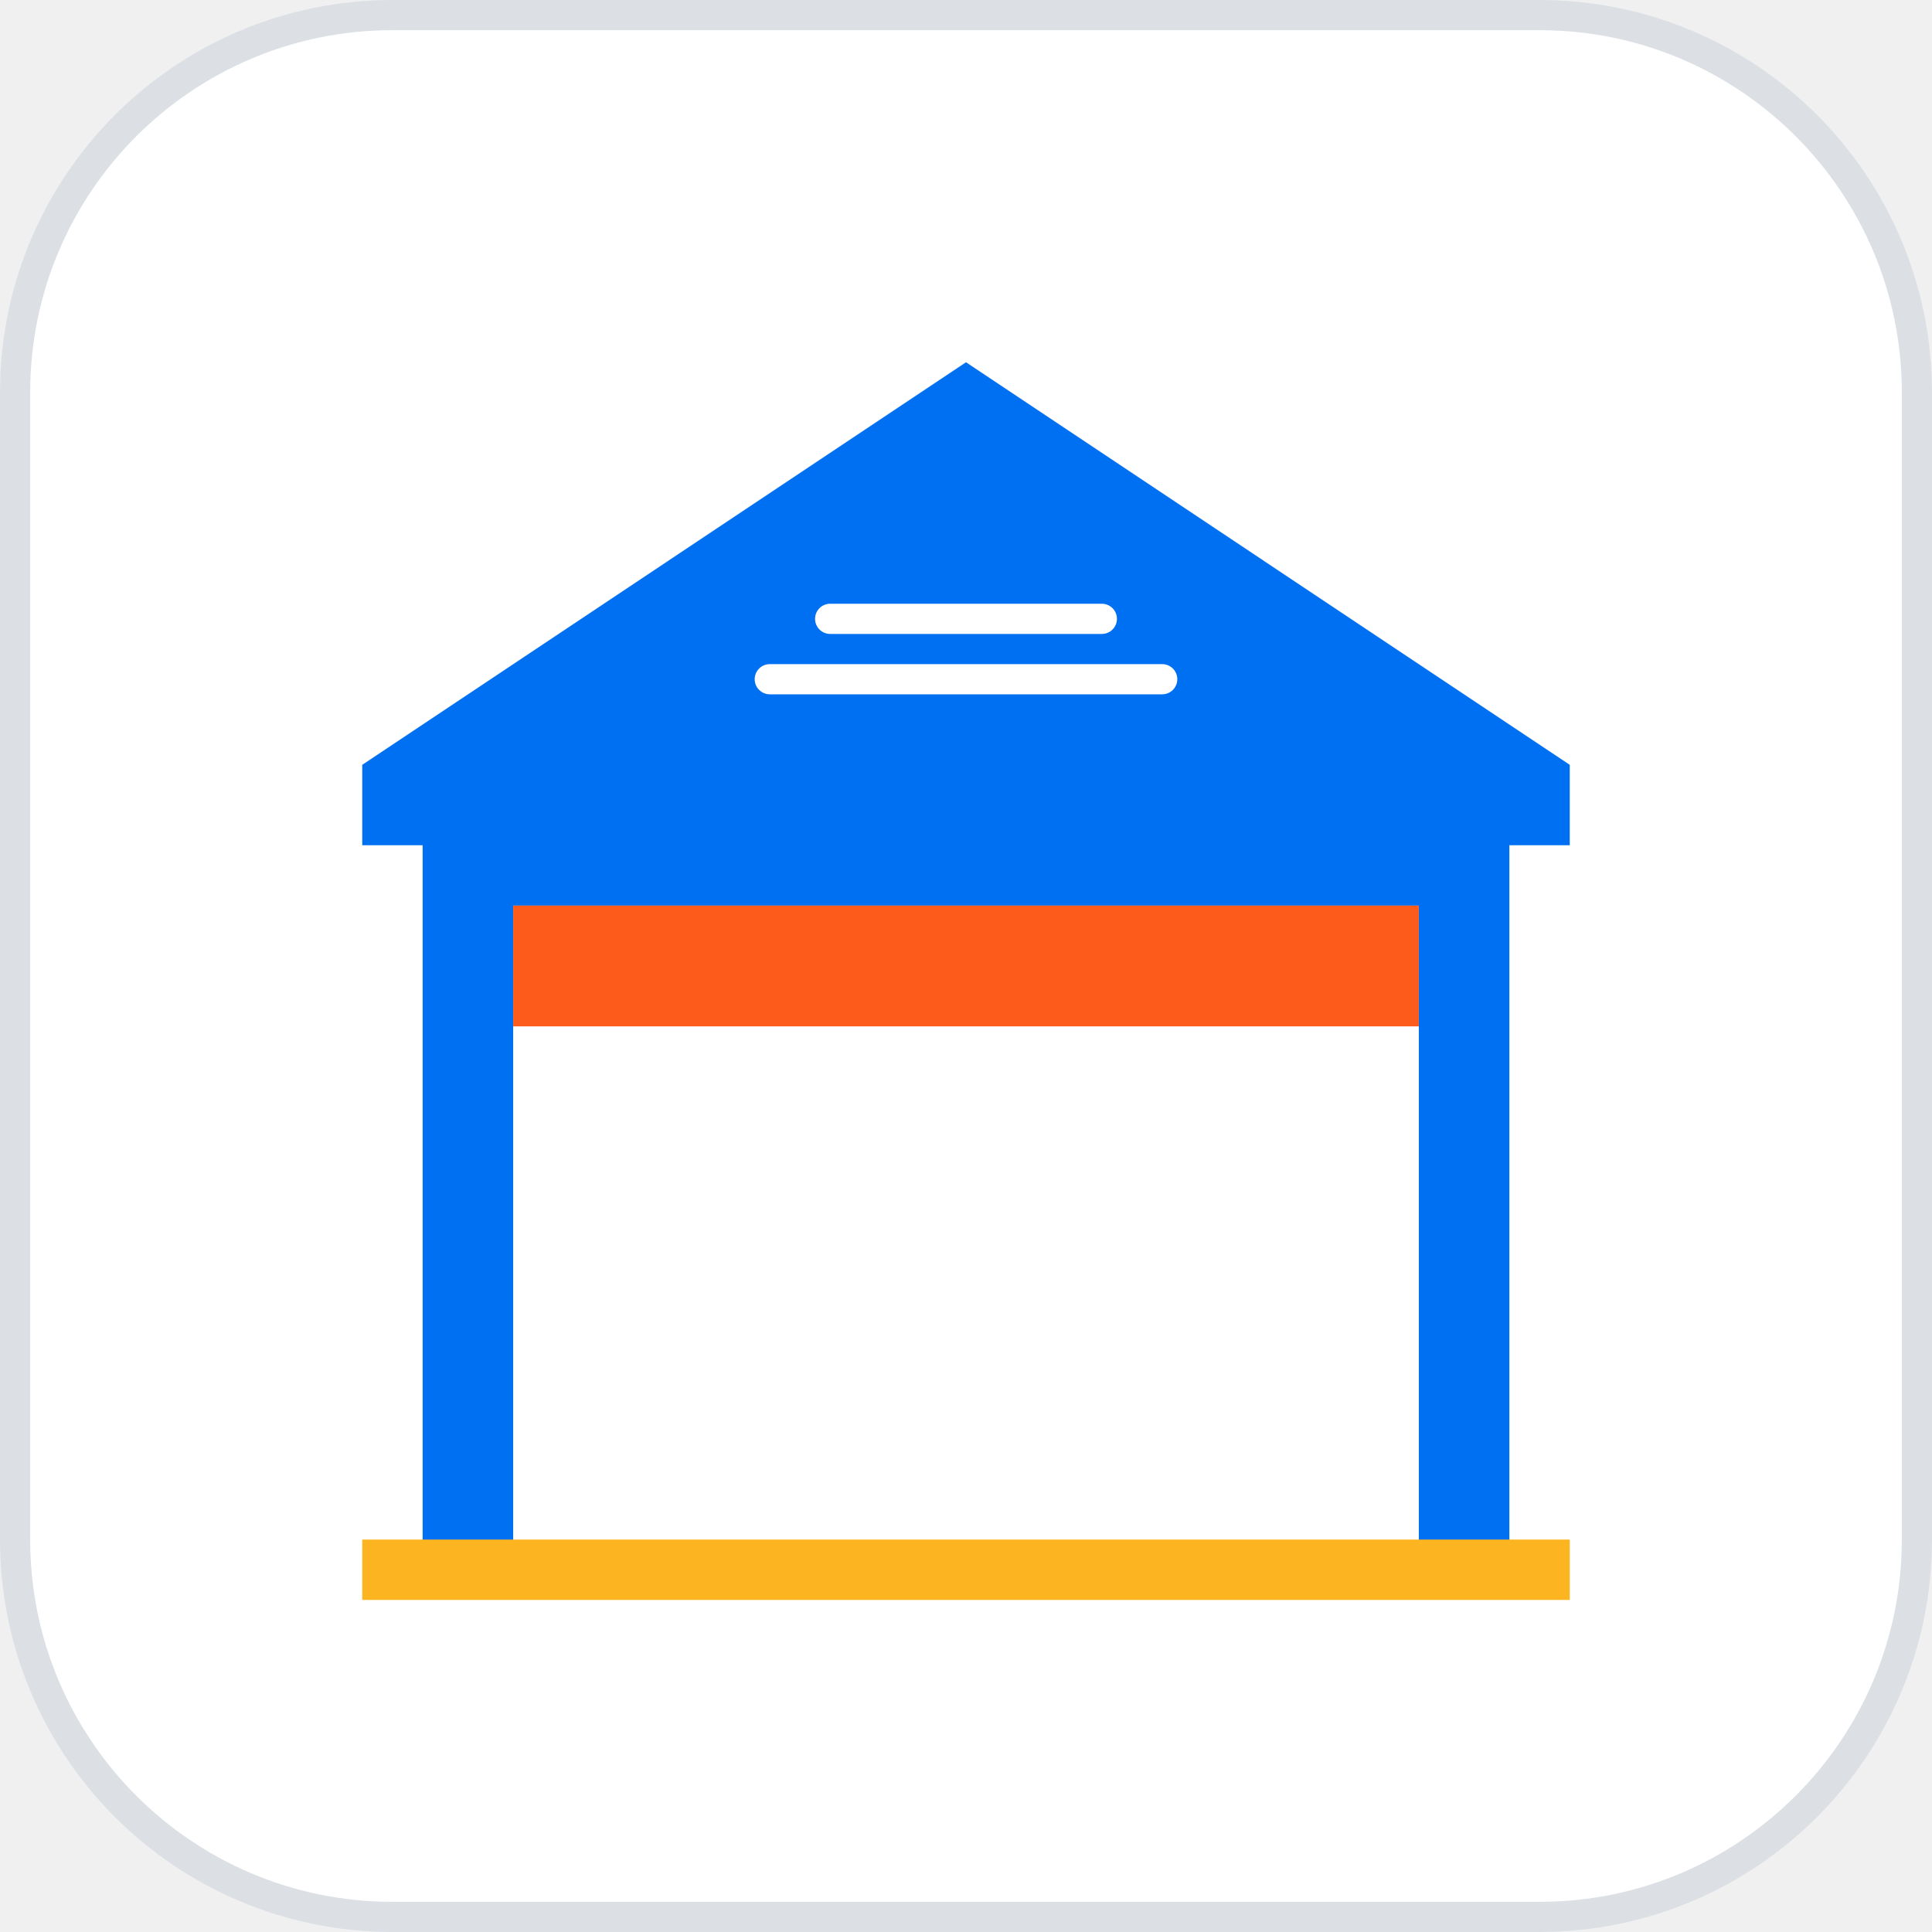
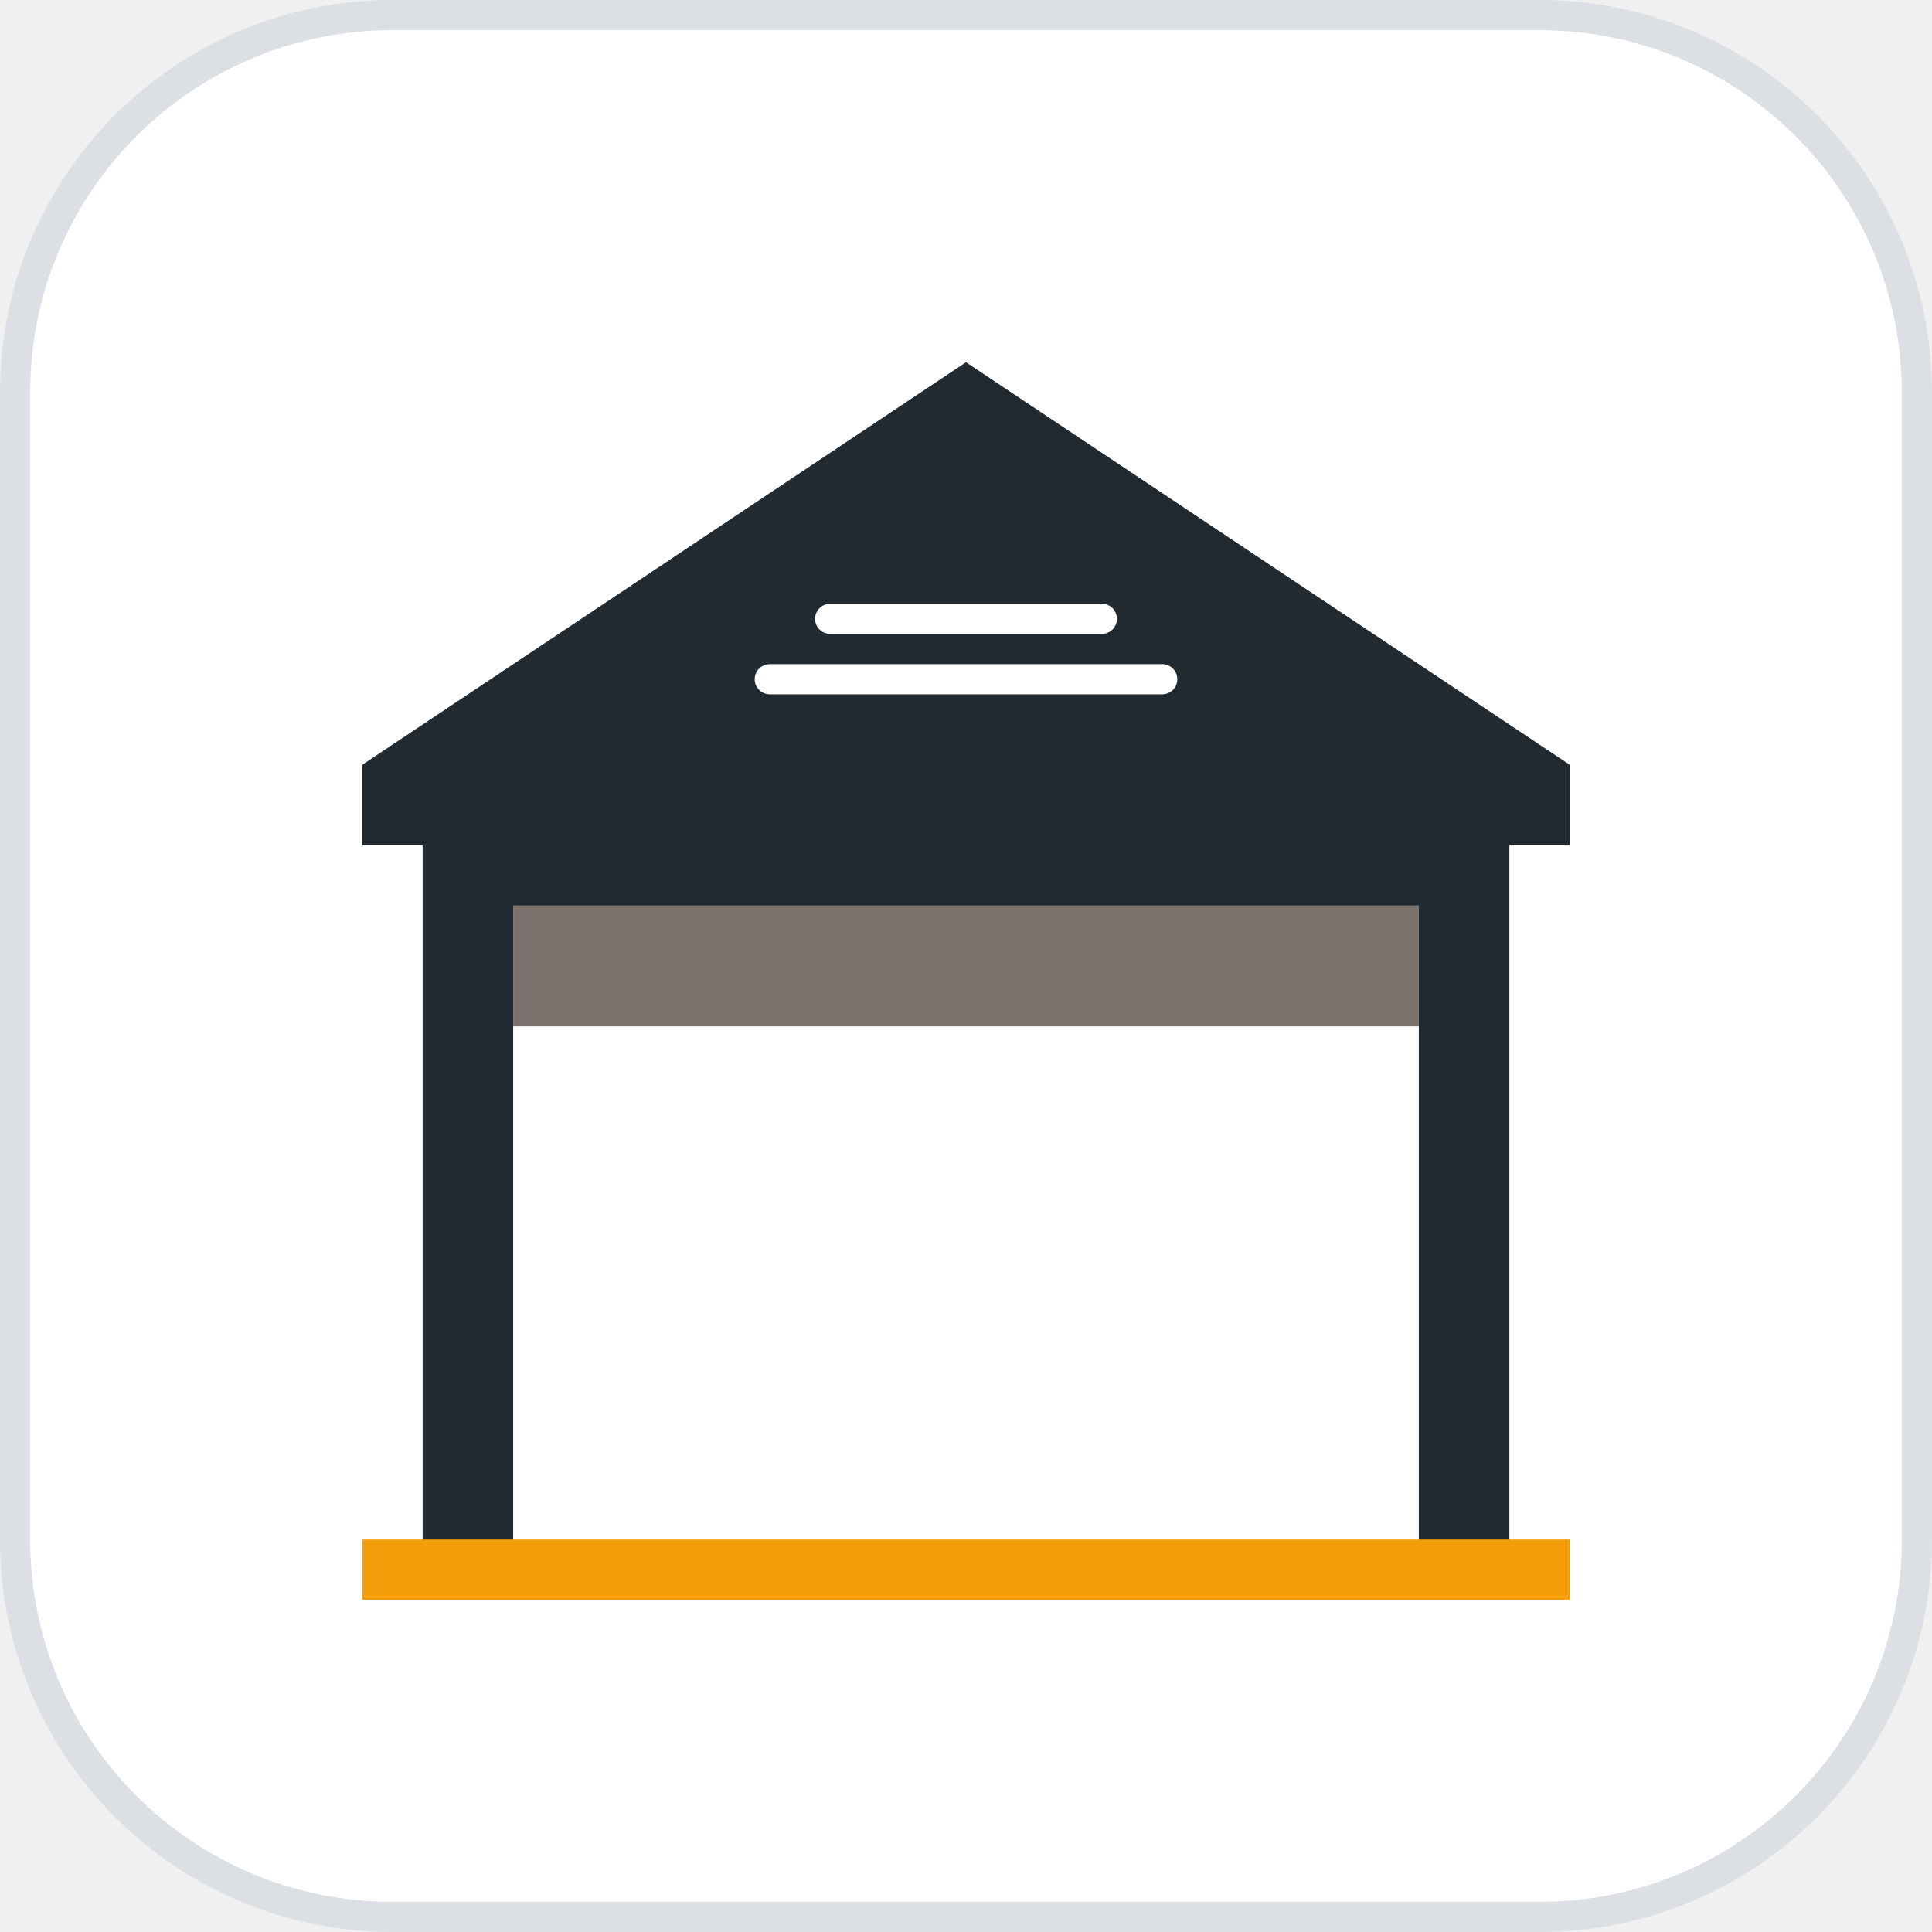
<svg xmlns="http://www.w3.org/2000/svg" width="64" height="64" viewBox="0 0 64 64" fill="none">
  <rect x="0.5" y="0.5" width="63" height="63" rx="12.5" fill="white" />
  <rect x="0.5" y="0.5" width="63" height="63" rx="12.5" stroke="#DCE0E5" />
-   <path d="M12 25.336L12 28H14V52H50V28H52V25.336L32 12L12 25.336Z" fill="#0070F2" />
+   <path d="M12 25.336L12 28H14V52H50V28H52V25.336L32 12L12 25.336Z" fill="#212A31" />
  <path d="M17 30V52L32 52L47 52V30L32 30L17 30Z" fill="white" />
-   <path d="M17 30V34L32 34L47 34V30H32H17Z" fill="#FC5B1C" />
+   <path d="M17 30V34L32 34L47 34V30H32H17Z" fill="#78716C" />
  <path d="M27.5 21H36.5C36.776 21 37 20.776 37 20.5C37 20.224 36.776 20 36.5 20H32H27.5C27.224 20 27 20.224 27 20.5C27 20.776 27.224 21 27.5 21Z" fill="white" />
  <path d="M25.5 23H38.5C38.776 23 39 22.776 39 22.5C39 22.224 38.776 22 38.5 22H32H25.5C25.224 22 25 22.224 25 22.5C25 22.776 25.224 23 25.5 23Z" fill="white" />
-   <path d="M12 53H52V51H32H12V53Z" fill="#FDB421" />
+   <path d="M12 53H52V51H32H12V53Z" fill="#F59E0B" />
</svg>
